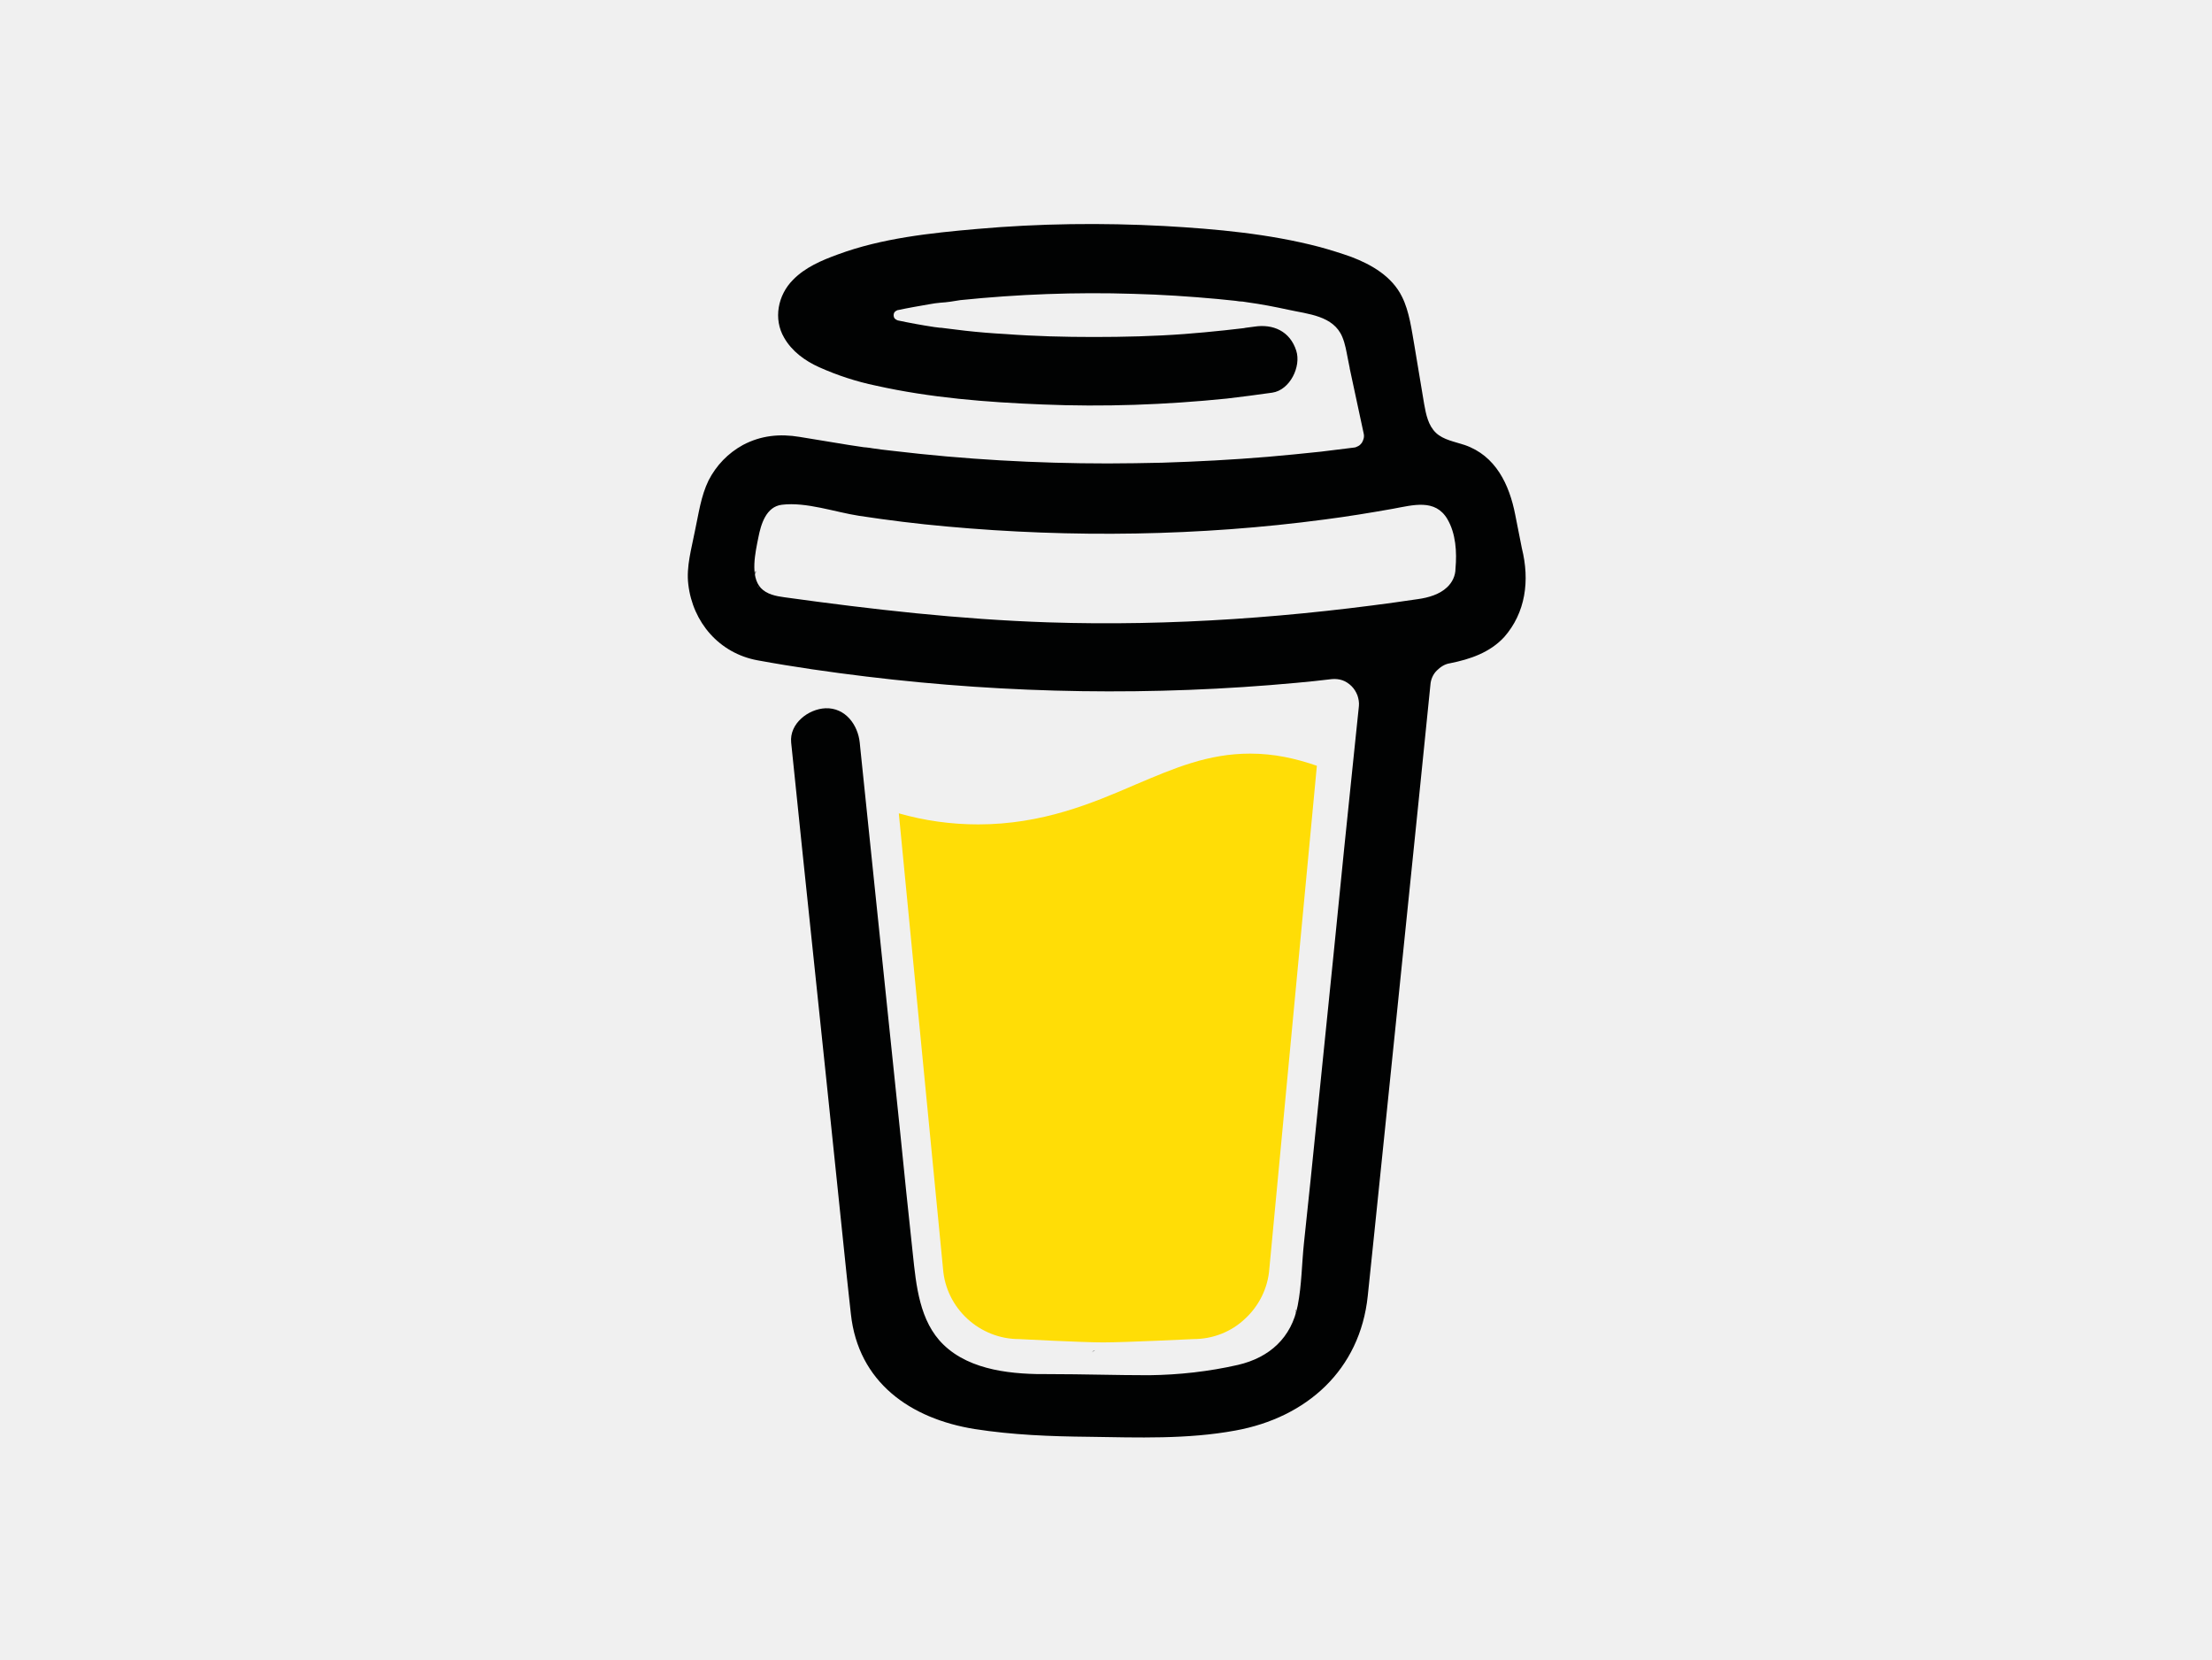
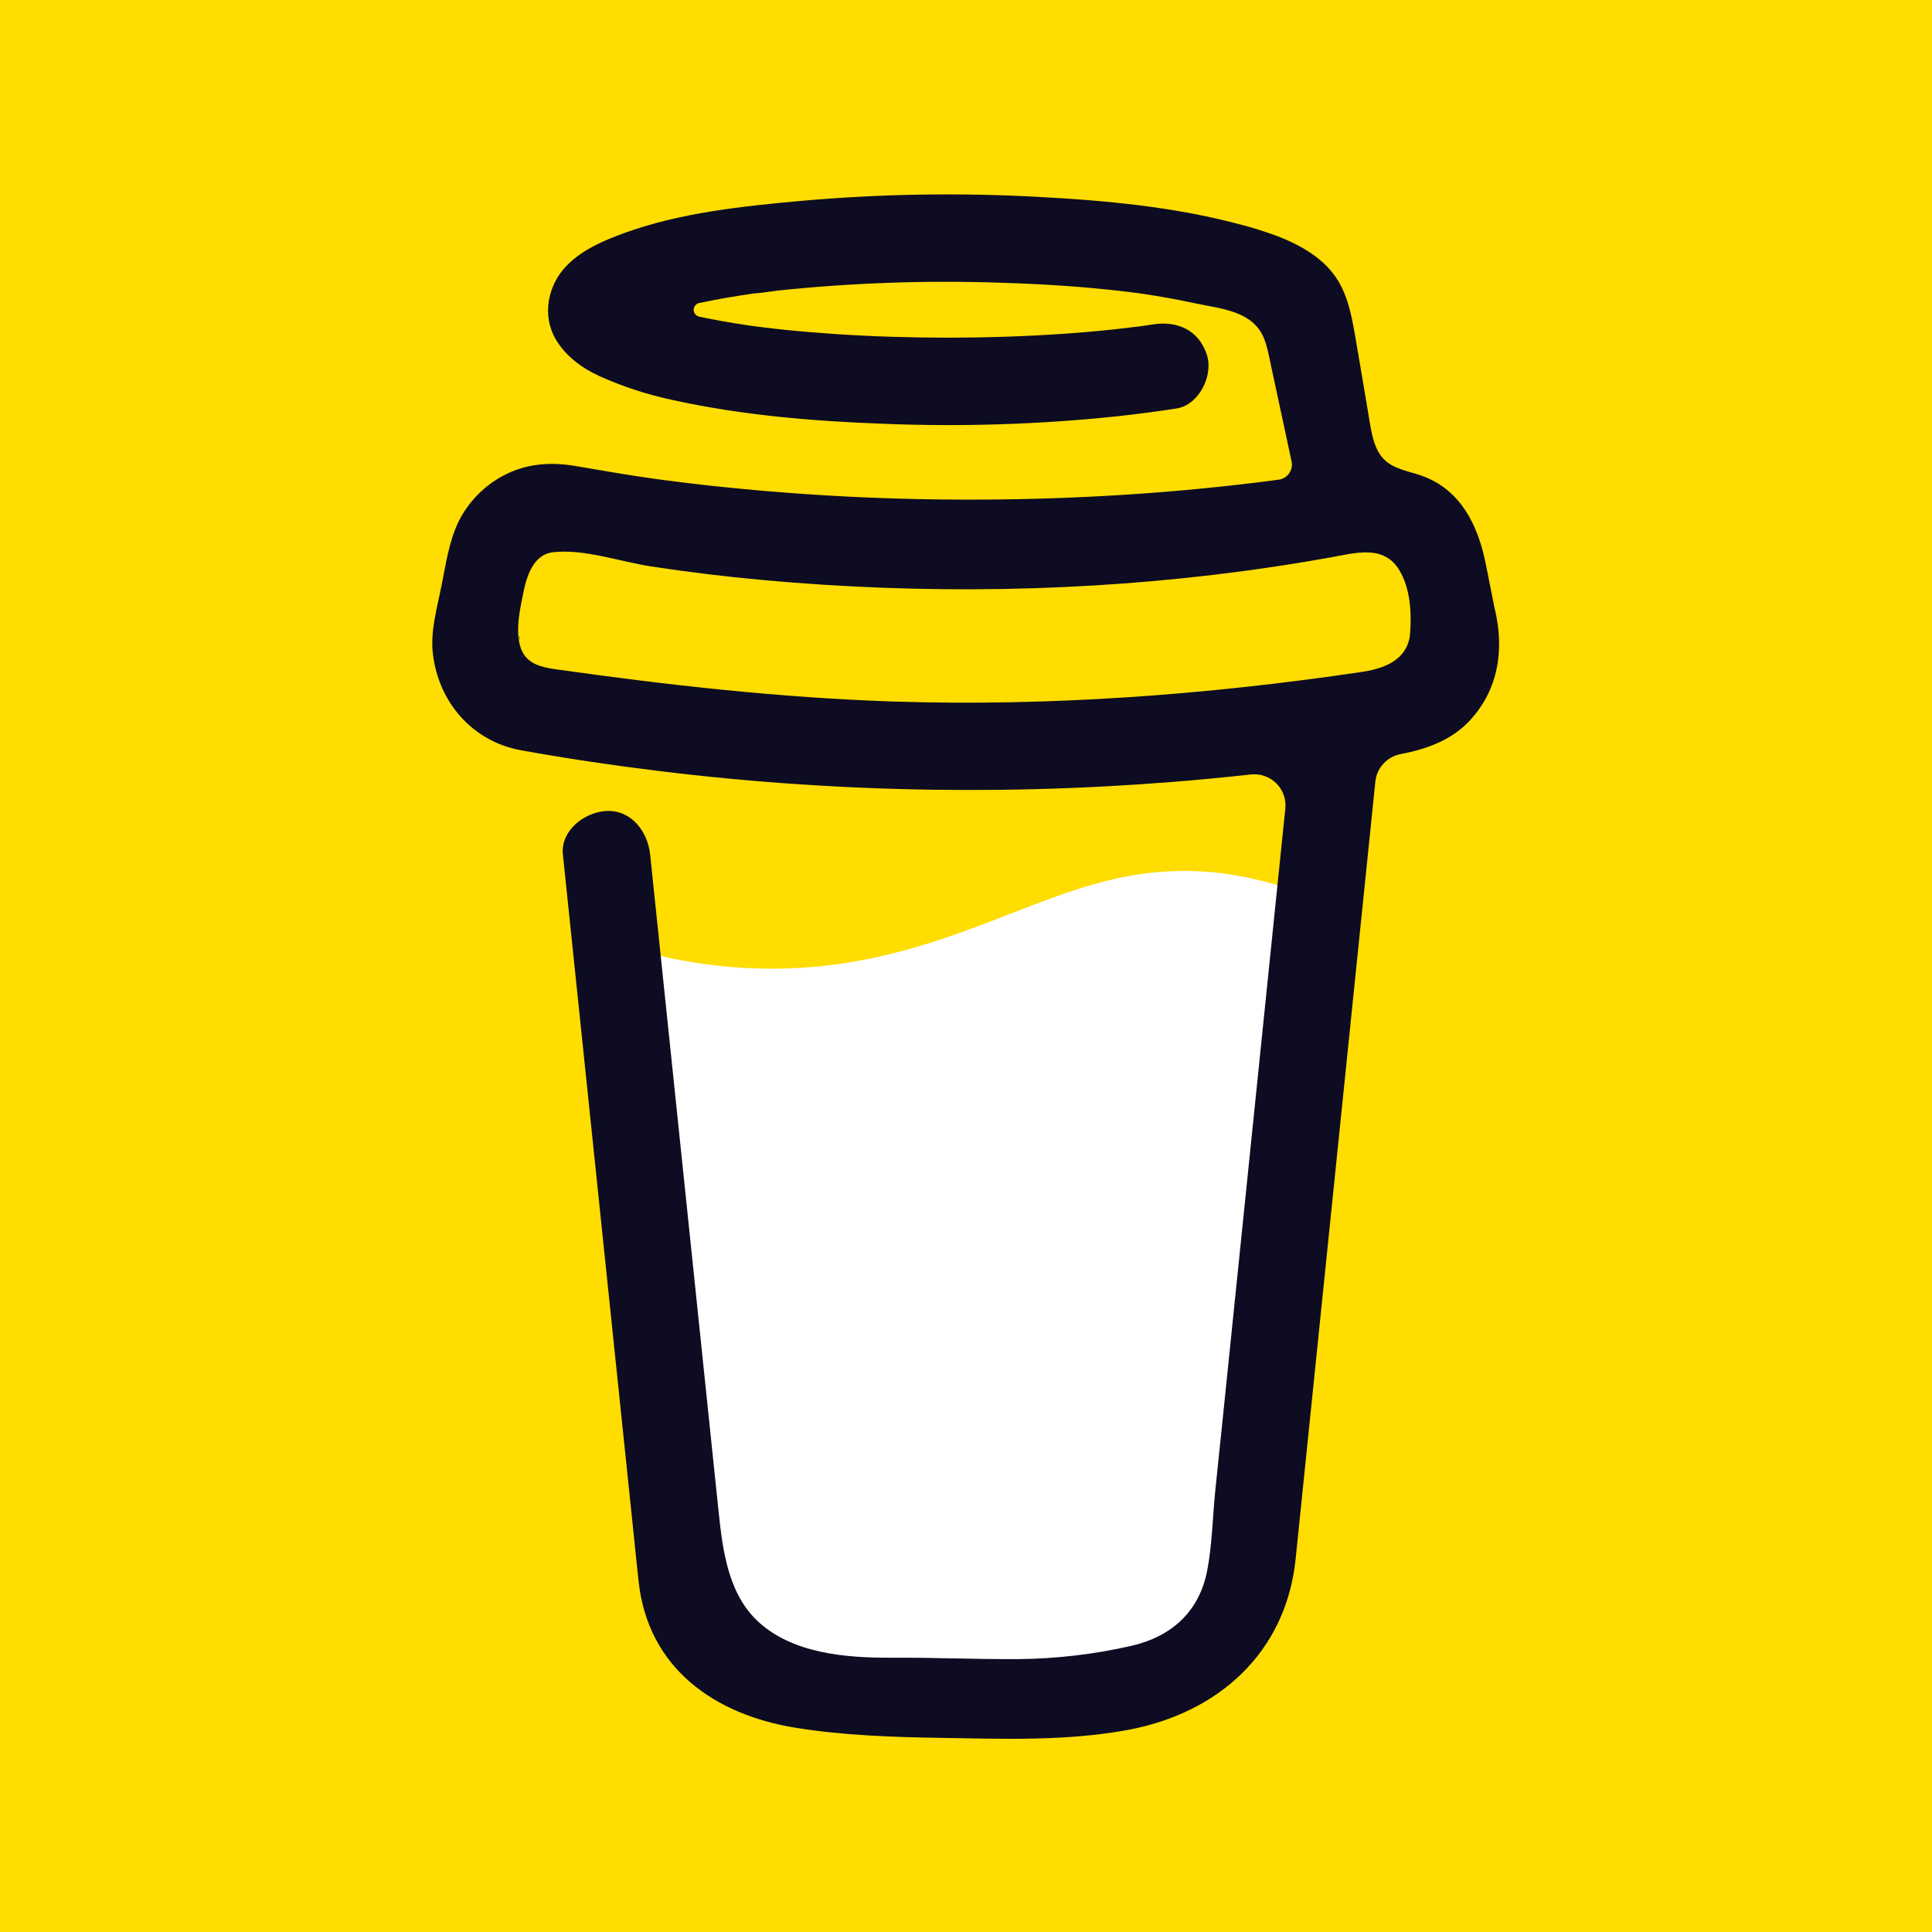
- <svg xmlns="http://www.w3.org/2000/svg" viewBox="0 0 600 450">
-   <g fill="#010202">
-     <path d="m390.1 137.3-.2-.1-.5-.2c.1.2.4.3.7.3z" />
-     <path d="m393.4 160.9-.3.1z" />
-     <path d="m390.1 137.2c-.1 0-.1 0 0 0z" />
-     <path d="m393.1 160.7.4-.2.1-.1.1-.1c-.2.1-.4.3-.6.4z" />
-     <path d="m390.7 137.8-.4-.4-.3-.1c.2.2.4.4.7.5z" />
-     <path d="m297 366.2c-.3.1-.6.3-.8.6l.2-.2c.3-.2.5-.3.6-.4z" />
-     <path d="m351.5 355.4c0-.3-.2-.3-.1.9 0-.1 0-.2.1-.3-.1-.1-.1-.3 0-.6z" />
-     <path d="m345.8 366.2c-.3.1-.6.3-.8.6l.2-.2c.3-.2.5-.3.6-.4z" />
-     <path d="m258.7 368.7c-.2-.2-.5-.3-.8-.4.2.1.5.2.6.3z" />
-     <path d="m250.2 360.5c0-.3-.1-.7-.3-1 .1.3.2.6.3 1z" />
-   </g>
-   <path d="m308 212.8c-11.8 5.1-25.3 10.8-42.7 10.8-7.3 0-14.5-1-21.5-3l12 123.6c.4 5.2 2.8 10 6.6 13.5s8.8 5.5 14 5.5c0 0 17.1.9 22.8.9 6.1 0 24.5-.9 24.5-.9 5.2 0 10.2-1.9 14-5.5 3.8-3.5 6.2-8.3 6.6-13.5l12.9-136.5c-5.8-2-11.6-3.3-18.1-3.3-11.4 0-20.5 3.9-31.1 8.4z" fill="#ffdd06" />
-   <path d="m206.5 160.2.2.2.1.1c0-.2-.1-.3-.3-.3z" fill="#010202" />
-   <path d="m412.8 148.7-1.8-9.1c-1.6-8.2-5.3-16-13.7-18.9-2.7-.9-5.8-1.4-7.8-3.3-2.1-2-2.7-5-3.2-7.8-.9-5.2-1.7-10.4-2.6-15.6-.8-4.5-1.4-9.5-3.4-13.5-2.7-5.5-8.2-8.7-13.7-10.8-2.8-1-5.7-1.9-8.6-2.7-13.7-3.6-28.1-4.9-42.2-5.7-16.9-.9-33.9-.7-50.8.8-12.6 1.1-25.8 2.5-37.7 6.9-4.4 1.6-8.9 3.5-12.2 6.9-4.1 4.1-5.4 10.6-2.4 15.7 2.1 3.7 5.7 6.3 9.5 8 4.9 2.2 10.1 3.9 15.4 5 14.8 3.3 30 4.5 45.1 5.1 16.7.7 33.4.1 50.1-1.6 4.1-.5 8.2-1 12.3-1.6 4.8-.7 7.9-7.1 6.5-11.4-1.7-5.3-6.3-7.3-11.4-6.5-.8.1-1.5.2-2.3.3l-.5.1c-1.8.2-3.5.4-5.3.6-3.6.4-7.2.7-10.9 1-8.1.6-16.3.8-24.5.8-8 0-16-.2-24-.8-3.7-.2-7.3-.5-10.9-.9-1.7-.2-3.3-.4-4.9-.6l-1.6-.2h-.3l-1.6-.2c-3.3-.5-6.6-1.1-9.9-1.8-.3-.1-.6-.3-.8-.5s-.3-.6-.3-.9.1-.7.3-.9.5-.4.8-.5h.1c2.8-.6 5.7-1.1 8.6-1.6 1-.2 1.9-.3 2.9-.4 1.8-.1 3.6-.4 5.4-.7 15.6-1.6 31.3-2.2 47-1.7 7.6.2 15.2.7 22.8 1.4 1.6.2 3.3.3 4.9.5.6.1 1.2.2 1.9.2l1.3.2c3.7.5 7.3 1.2 11 2 5.4 1.2 12.3 1.6 14.7 7.4.8 1.9 1.1 3.9 1.5 5.9l.5 2.5v.1c1.3 5.9 2.5 11.8 3.8 17.7.1.4.1.9 0 1.3s-.3.9-.5 1.2c-.3.4-.6.7-1 .9s-.8.4-1.2.4l-.8.1-.8.1c-2.4.3-4.9.6-7.3.9-4.8.5-9.6 1-14.4 1.4-9.6.8-19.1 1.3-28.7 1.6-4.9.1-9.8.2-14.7.2-19.5 0-38.9-1.1-58.2-3.4-2.1-.2-4.2-.5-6.3-.8 1.6.2-1.2-.2-1.7-.2-1.3-.2-2.7-.4-4-.6-4.5-.7-8.9-1.5-13.4-2.2-5.4-.9-10.5-.4-15.4 2.2-4 2.2-7.2 5.5-9.3 9.6-2.1 4.3-2.7 9.1-3.7 13.7-.9 4.7-2.4 9.7-1.8 14.5 1.2 10.3 8.4 18.7 18.8 20.6 9.8 1.8 19.6 3.2 29.5 4.4 38.7 4.7 77.9 5.3 116.7 1.7 3.2-.3 6.3-.6 9.5-1 1-.1 2 0 2.9.3s1.8.9 2.5 1.6 1.2 1.5 1.6 2.5c.3.9.5 1.9.4 2.9l-1 9.6c-2 19.3-4 38.6-5.9 58-2.1 20.3-4.1 40.6-6.2 60.9-.6 5.7-1.2 11.4-1.8 17.1-.6 5.6-.6 11.4-1.7 17-1.7 8.7-7.6 14.1-16.2 16.1-7.9 1.8-16 2.7-24.1 2.8-9 0-18-.3-27-.3-9.6.1-21.4-.8-28.8-8-6.5-6.3-7.4-16.1-8.3-24.6-1.2-11.2-2.4-22.5-3.5-33.7l-6.5-62.5-4.2-40.5c-.1-.7-.1-1.3-.2-2-.5-4.8-3.9-9.5-9.3-9.3-4.6.2-9.8 4.1-9.3 9.3l3.1 30 6.5 62c1.8 17.6 3.7 35.2 5.5 52.9.4 3.4.7 6.8 1.1 10.1 2 18.5 16.1 28.4 33.6 31.2 10.2 1.6 20.6 2 31 2.1 13.3.2 26.7.7 39.7-1.7 19.3-3.5 33.8-16.4 35.9-36.5.6-5.8 1.2-11.6 1.8-17.3 2-19.1 3.9-38.2 5.9-57.4l6.4-62.5 2.9-28.6c.1-1.4.7-2.8 1.7-3.8s2.2-1.8 3.6-2c5.5-1.1 10.8-2.9 14.7-7.1 5.8-6.6 7-15.3 4.8-24.1zm-207.8 6.2c.1 0-.1.7-.1 1-.1-.5-.1-1 .1-1zm.5 4.1s.2.1.3.4c-.2-.2-.3-.4-.3-.4zm.5.7c.2.4.3.6 0 0zm1.1.9s.1 0 0 0zm185.4-1.3c-2 1.9-5 2.8-7.9 3.2-33.1 4.9-66.8 7.4-100.3 6.3-24-.8-47.7-3.5-71.5-6.8-2.3-.3-4.8-.8-6.4-2.5-3-3.2-1.5-9.7-.7-13.7.7-3.6 2.1-8.4 6.4-8.9 6.6-.8 14.4 2 20.9 3 7.9 1.2 15.9 2.2 23.8 2.9 34 3.1 68.7 2.6 102.5-1.9 6.2-.8 12.3-1.8 18.5-2.9 5.5-1 11.5-2.8 14.8 2.8 2.3 3.9 2.6 9 2.2 13.4 0 2-.9 3.8-2.3 5.1z" fill="#010202" />
+ <svg xmlns="http://www.w3.org/2000/svg" viewBox="0 0 300 300" fill="none">
+   <rect width="300" height="300" fill="#FFDD00" />
+   <path d="M215.457 85.972L215.293 85.875L214.912 85.759C215.065 85.889 215.257 85.963 215.457 85.972Z" fill="#0D0C22" />
+   <path d="M217.856 103.104L217.672 103.156L217.856 103.104Z" fill="#0D0C22" />
+   <path d="M215.529 85.946C215.505 85.943 215.482 85.937 215.46 85.929C215.459 85.945 215.459 85.96 215.46 85.975C215.485 85.972 215.509 85.962 215.529 85.946Z" fill="#0D0C22" />
+   <path d="M215.459 85.975H215.484V85.959L215.459 85.975Z" fill="#0D0C22" />
+   <path d="M217.707 103.074L217.985 102.915L218.088 102.857L218.182 102.757C218.006 102.833 217.845 102.94 217.707 103.074Z" fill="#0D0C22" />
+   <path d="M215.938 86.347L215.666 86.089L215.482 85.989C215.581 86.163 215.745 86.292 215.938 86.347Z" fill="#0D0C22" />
+   <path d="M147.755 252.596C147.538 252.69 147.349 252.837 147.203 253.022L147.374 252.913C147.49 252.806 147.655 252.68 147.755 252.596Z" fill="#0D0C22" />
+   <path d="M187.347 244.807C187.347 244.561 187.227 244.607 187.257 245.478C187.257 245.407 187.286 245.336 187.298 245.268C187.315 245.113 187.327 244.961 187.347 244.807Z" fill="#0D0C22" />
+   <path d="M183.241 252.596C183.025 252.69 182.835 252.837 182.689 253.022L182.86 252.913C182.977 252.806 183.141 252.68 183.241 252.596Z" fill="#0D0C22" />
+   <path d="M119.87 254.449C119.705 254.306 119.504 254.212 119.289 254.178C119.463 254.262 119.638 254.346 119.754 254.41L119.87 254.449Z" fill="#0D0C22" />
+   <path d="M113.594 248.44C113.569 248.186 113.491 247.94 113.365 247.717C113.454 247.949 113.528 248.186 113.588 248.427L113.594 248.44Z" fill="#0D0C22" />
+   <path d="M156.902 141.883C146.611 145.882 134.933 150.417 119.797 150.417C113.465 150.406 107.164 149.617 101.064 148.073L111.533 245.639C111.903 249.717 113.95 253.52 117.266 256.291C120.582 259.063 124.925 260.601 129.432 260.601C129.432 260.601 144.276 261.3 149.228 261.3C154.559 261.3 170.543 260.601 170.543 260.601C175.05 260.6 179.392 259.062 182.707 256.29C186.022 253.519 188.068 249.717 188.439 245.639L199.651 137.824C194.64 136.271 189.583 135.239 183.883 135.239C174.023 135.235 166.08 138.318 156.902 141.883Z" fill="white" />
+   <path d="M81.879 102.587L82.028 102.726L82.124 102.784C82.05 102.71 81.968 102.644 81.879 102.587Z" fill="#0D0C22" />
+   <path d="M232.044 94.284L230.724 87.629C229.54 81.657 226.853 76.014 220.723 73.856C218.758 73.165 216.529 72.869 215.022 71.439C213.516 70.01 213.07 67.79 212.722 65.732C212.077 61.954 211.47 58.173 210.809 54.402C210.238 51.159 209.786 47.517 208.299 44.542C206.363 40.548 202.347 38.213 198.353 36.667C196.306 35.903 194.217 35.257 192.097 34.732C182.118 32.099 171.627 31.131 161.361 30.579C149.039 29.899 136.684 30.104 124.392 31.192C115.242 32.025 105.606 33.031 96.911 36.196C93.733 37.355 90.459 38.745 88.042 41.2C85.077 44.217 84.109 48.882 86.274 52.644C87.813 55.315 90.42 57.202 93.185 58.451C96.786 60.059 100.547 61.283 104.405 62.103C115.149 64.477 126.276 65.41 137.251 65.806C149.416 66.297 161.601 65.9 173.708 64.616C176.701 64.287 179.69 63.892 182.673 63.432C186.187 62.893 188.442 58.299 187.406 55.099C186.167 51.272 182.838 49.788 179.073 50.366C178.518 50.453 177.966 50.534 177.411 50.614L177.011 50.672C175.736 50.834 174.46 50.984 173.185 51.124C170.55 51.408 167.909 51.64 165.261 51.821C159.332 52.234 153.386 52.424 147.443 52.434C141.604 52.434 135.761 52.269 129.934 51.885C127.276 51.711 124.624 51.49 121.979 51.221C120.775 51.095 119.575 50.963 118.375 50.814L117.233 50.669L116.984 50.634L115.8 50.463C113.381 50.098 110.961 49.679 108.567 49.172C108.326 49.118 108.11 48.984 107.955 48.791C107.8 48.598 107.715 48.358 107.715 48.111C107.715 47.863 107.8 47.623 107.955 47.43C108.11 47.237 108.326 47.103 108.567 47.049H108.612C110.687 46.607 112.777 46.23 114.874 45.901C115.573 45.791 116.275 45.684 116.978 45.578H116.997C118.31 45.491 119.63 45.255 120.936 45.101C132.305 43.918 143.74 43.515 155.163 43.894C160.709 44.055 166.252 44.381 171.772 44.943C172.959 45.065 174.14 45.194 175.321 45.339C175.772 45.394 176.227 45.459 176.682 45.514L177.598 45.646C180.27 46.044 182.927 46.527 185.57 47.094C189.487 47.946 194.517 48.224 196.259 52.514C196.814 53.876 197.065 55.389 197.372 56.818L197.762 58.641C197.772 58.674 197.78 58.707 197.785 58.741C198.707 63.043 199.631 67.344 200.556 71.646C200.624 71.964 200.625 72.292 200.561 72.61C200.496 72.929 200.366 73.231 200.18 73.496C199.993 73.763 199.754 73.987 199.477 74.157C199.2 74.326 198.891 74.437 198.569 74.482H198.543L197.978 74.559L197.42 74.633C195.652 74.864 193.882 75.079 192.11 75.279C188.619 75.677 185.123 76.021 181.621 76.311C174.664 76.889 167.692 77.269 160.706 77.45C157.146 77.544 153.588 77.588 150.03 77.582C135.871 77.571 121.723 76.748 107.657 75.117C106.135 74.937 104.612 74.743 103.089 74.546C104.27 74.698 102.231 74.43 101.818 74.372C100.85 74.237 99.882 74.096 98.914 73.949C95.666 73.462 92.436 72.862 89.194 72.336C85.274 71.691 81.525 72.014 77.98 73.949C75.069 75.542 72.713 77.984 71.227 80.95C69.698 84.112 69.243 87.554 68.559 90.951C67.875 94.349 66.81 98.004 67.214 101.492C68.082 109.018 73.343 115.135 80.912 116.503C88.032 117.794 95.191 118.839 102.37 119.729C130.568 123.183 159.055 123.596 187.341 120.962C189.645 120.747 191.945 120.512 194.242 120.258C194.96 120.18 195.686 120.262 196.367 120.5C197.049 120.738 197.668 121.126 198.18 121.634C198.693 122.143 199.085 122.76 199.328 123.439C199.571 124.119 199.659 124.844 199.585 125.562L198.869 132.524C197.426 146.593 195.982 160.66 194.539 174.726C193.034 189.498 191.518 204.269 189.993 219.038C189.563 223.198 189.133 227.357 188.703 231.514C188.29 235.608 188.232 239.831 187.454 243.877C186.228 250.239 181.921 254.146 175.637 255.575C169.879 256.886 163.997 257.573 158.093 257.627C151.547 257.663 145.004 257.372 138.458 257.408C131.47 257.446 122.911 256.801 117.517 251.601C112.777 247.032 112.122 239.88 111.477 233.695C110.617 225.507 109.764 217.32 108.919 209.134L104.176 163.615L101.108 134.163C101.057 133.676 101.005 133.195 100.957 132.705C100.589 129.192 98.101 125.753 94.181 125.93C90.826 126.078 87.013 128.93 87.406 132.705L89.681 154.54L94.385 199.707C95.725 212.537 97.061 225.368 98.395 238.202C98.653 240.66 98.895 243.125 99.166 245.584C100.64 259.018 110.9 266.257 123.605 268.296C131.025 269.49 138.626 269.735 146.156 269.858C155.809 270.012 165.558 270.384 175.053 268.635C189.122 266.054 199.679 256.659 201.185 242.086C201.615 237.879 202.045 233.671 202.476 229.462C203.906 215.542 205.334 201.621 206.76 187.699L211.425 142.209L213.564 121.362C213.671 120.328 214.107 119.356 214.809 118.59C215.511 117.823 216.441 117.303 217.461 117.106C221.484 116.322 225.33 114.984 228.192 111.922C232.747 107.047 233.654 100.691 232.044 94.284ZM80.706 98.781C80.767 98.752 80.654 99.278 80.606 99.523C80.596 99.153 80.615 98.823 80.706 98.781ZM81.096 101.801C81.128 101.779 81.225 101.908 81.325 102.063C81.173 101.921 81.077 101.814 81.093 101.801H81.096ZM81.48 102.308C81.619 102.543 81.693 102.692 81.48 102.308V102.308ZM82.251 102.934H82.27C82.27 102.956 82.306 102.979 82.319 103.001C82.297 102.977 82.274 102.954 82.248 102.934H82.251ZM217.274 101.998C215.829 103.372 213.651 104.011 211.499 104.331C187.367 107.912 162.884 109.725 138.487 108.925C121.027 108.328 103.75 106.389 86.464 103.947C84.771 103.708 82.935 103.398 81.77 102.15C79.576 99.794 80.654 95.052 81.225 92.207C81.748 89.6 82.748 86.125 85.848 85.754C90.688 85.186 96.308 87.228 101.095 87.954C106.859 88.834 112.645 89.538 118.452 90.067C143.236 92.326 168.436 91.974 193.11 88.671C197.607 88.066 202.088 87.364 206.554 86.564C210.531 85.851 214.942 84.512 217.345 88.632C218.994 91.439 219.213 95.194 218.958 98.365C218.88 99.747 218.276 101.047 217.271 101.998H217.274Z" fill="#0D0C22" />
</svg>
